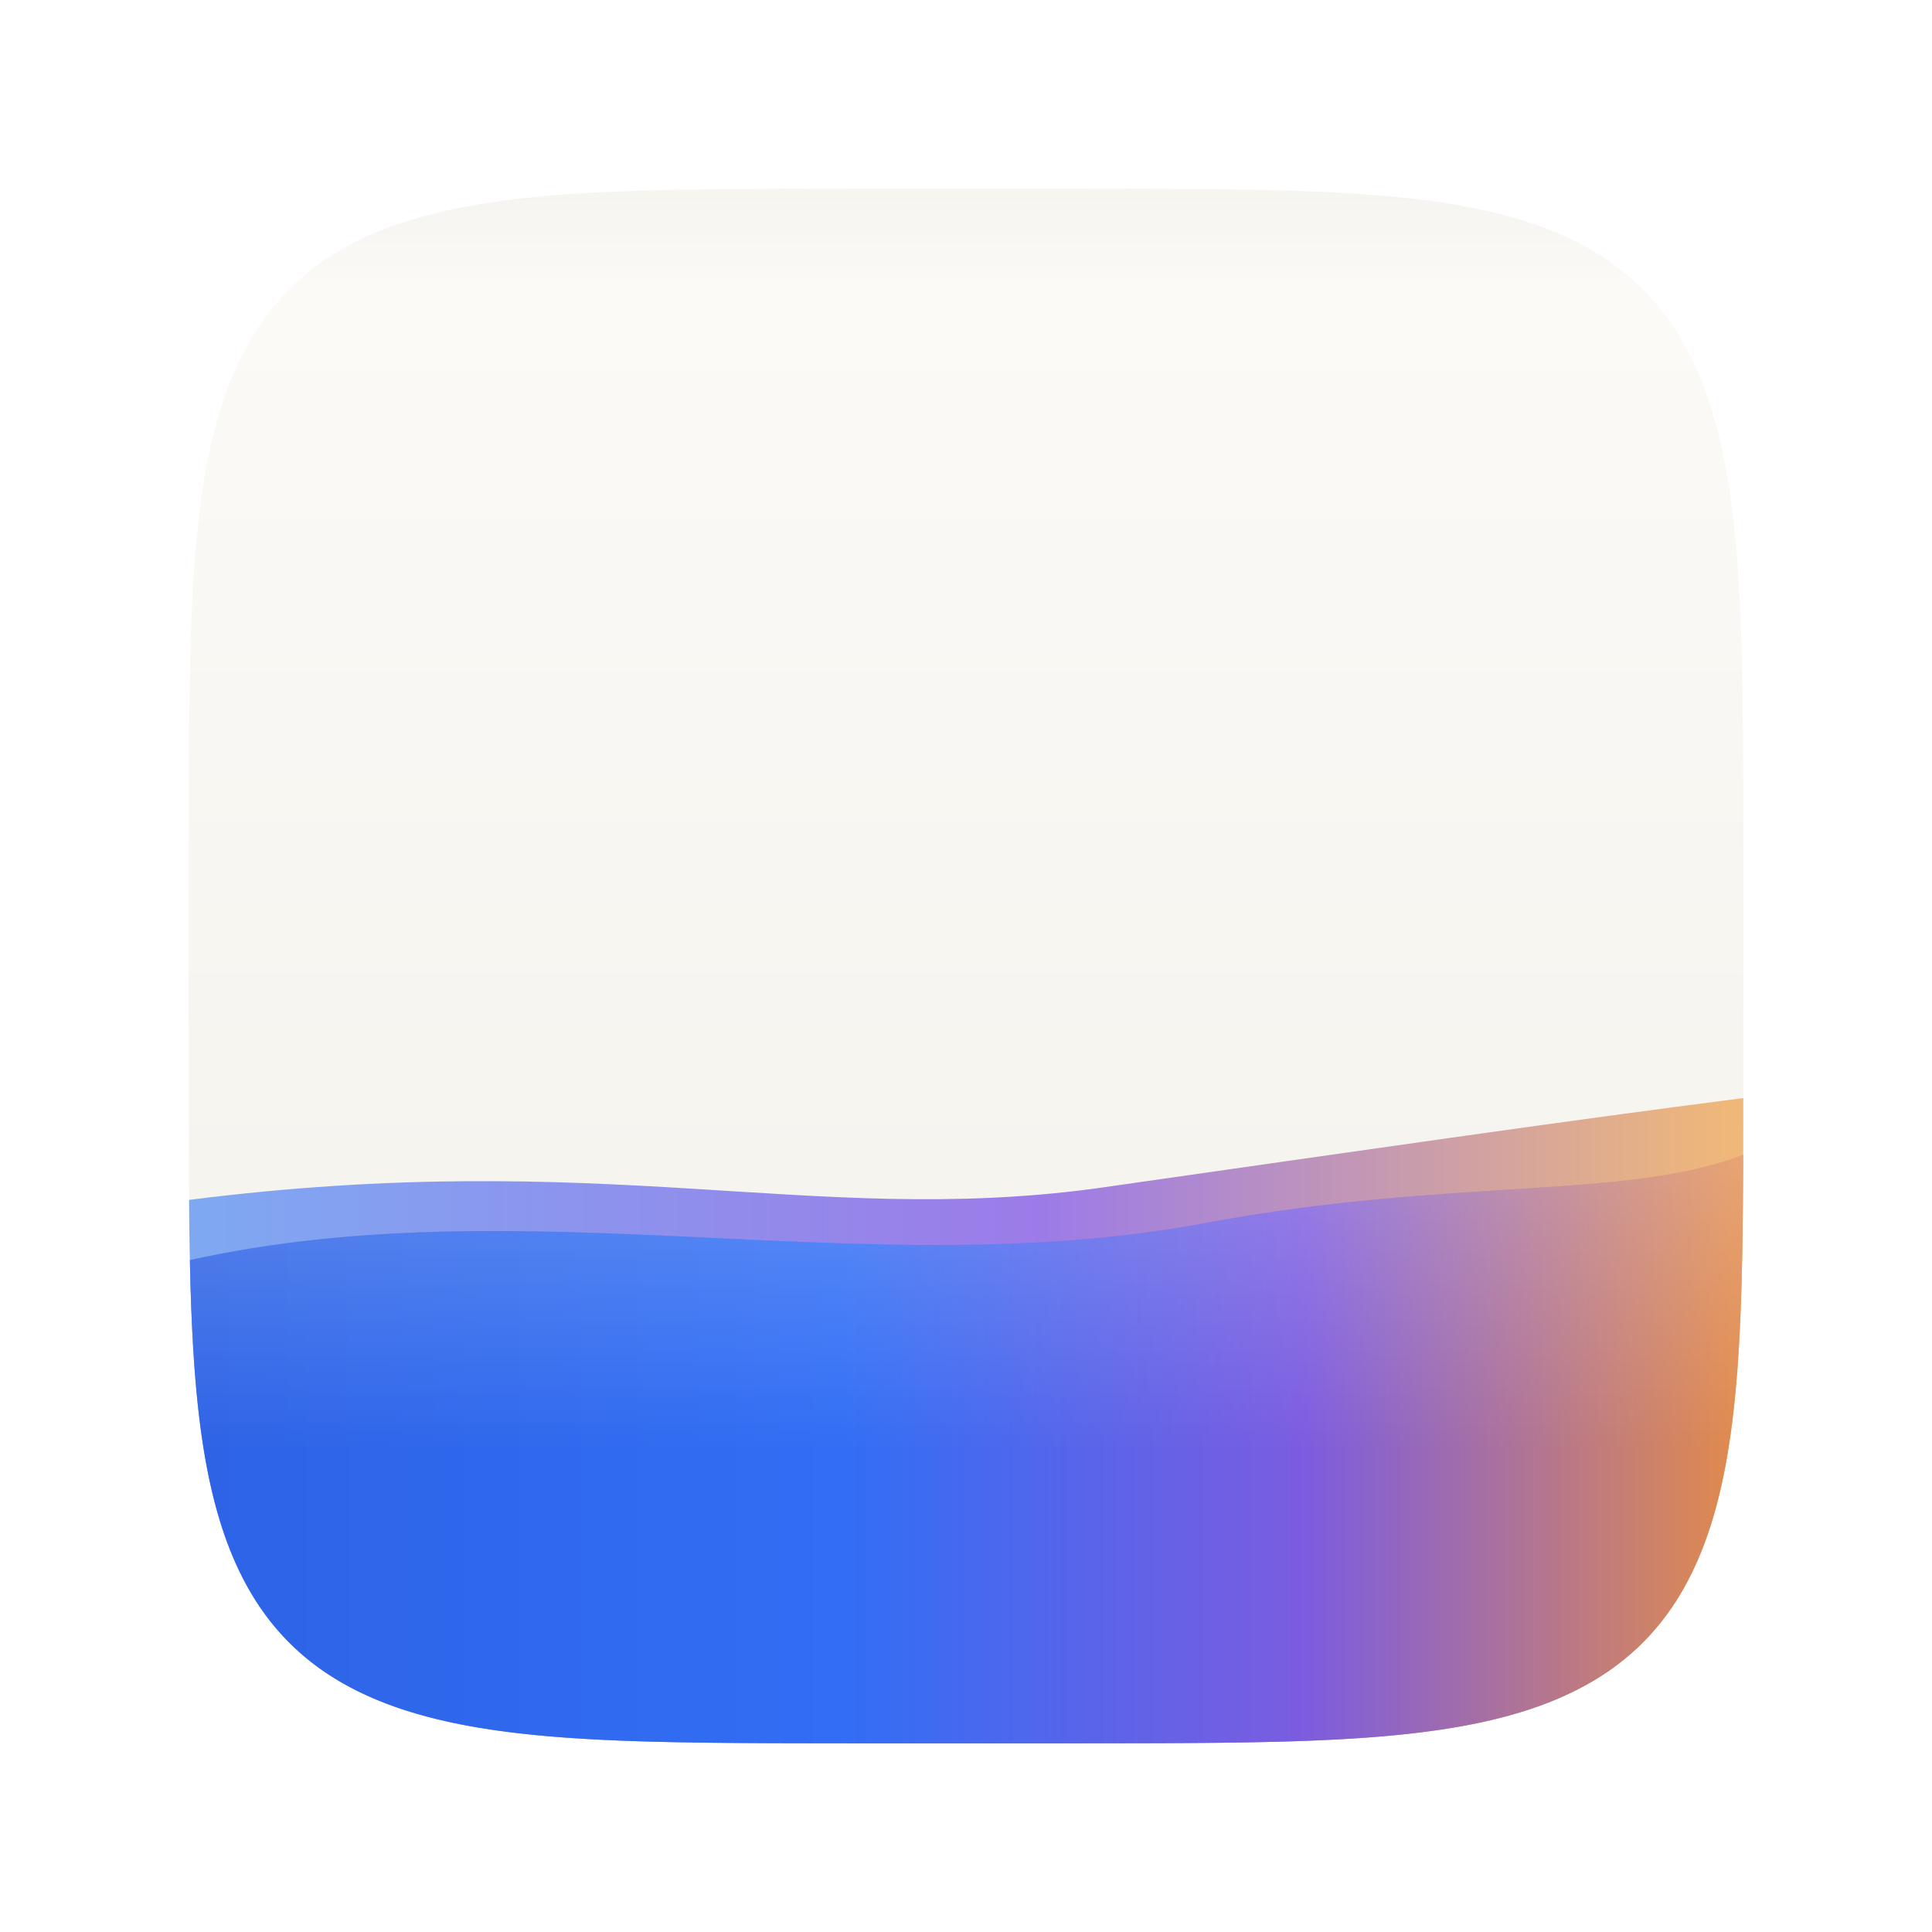
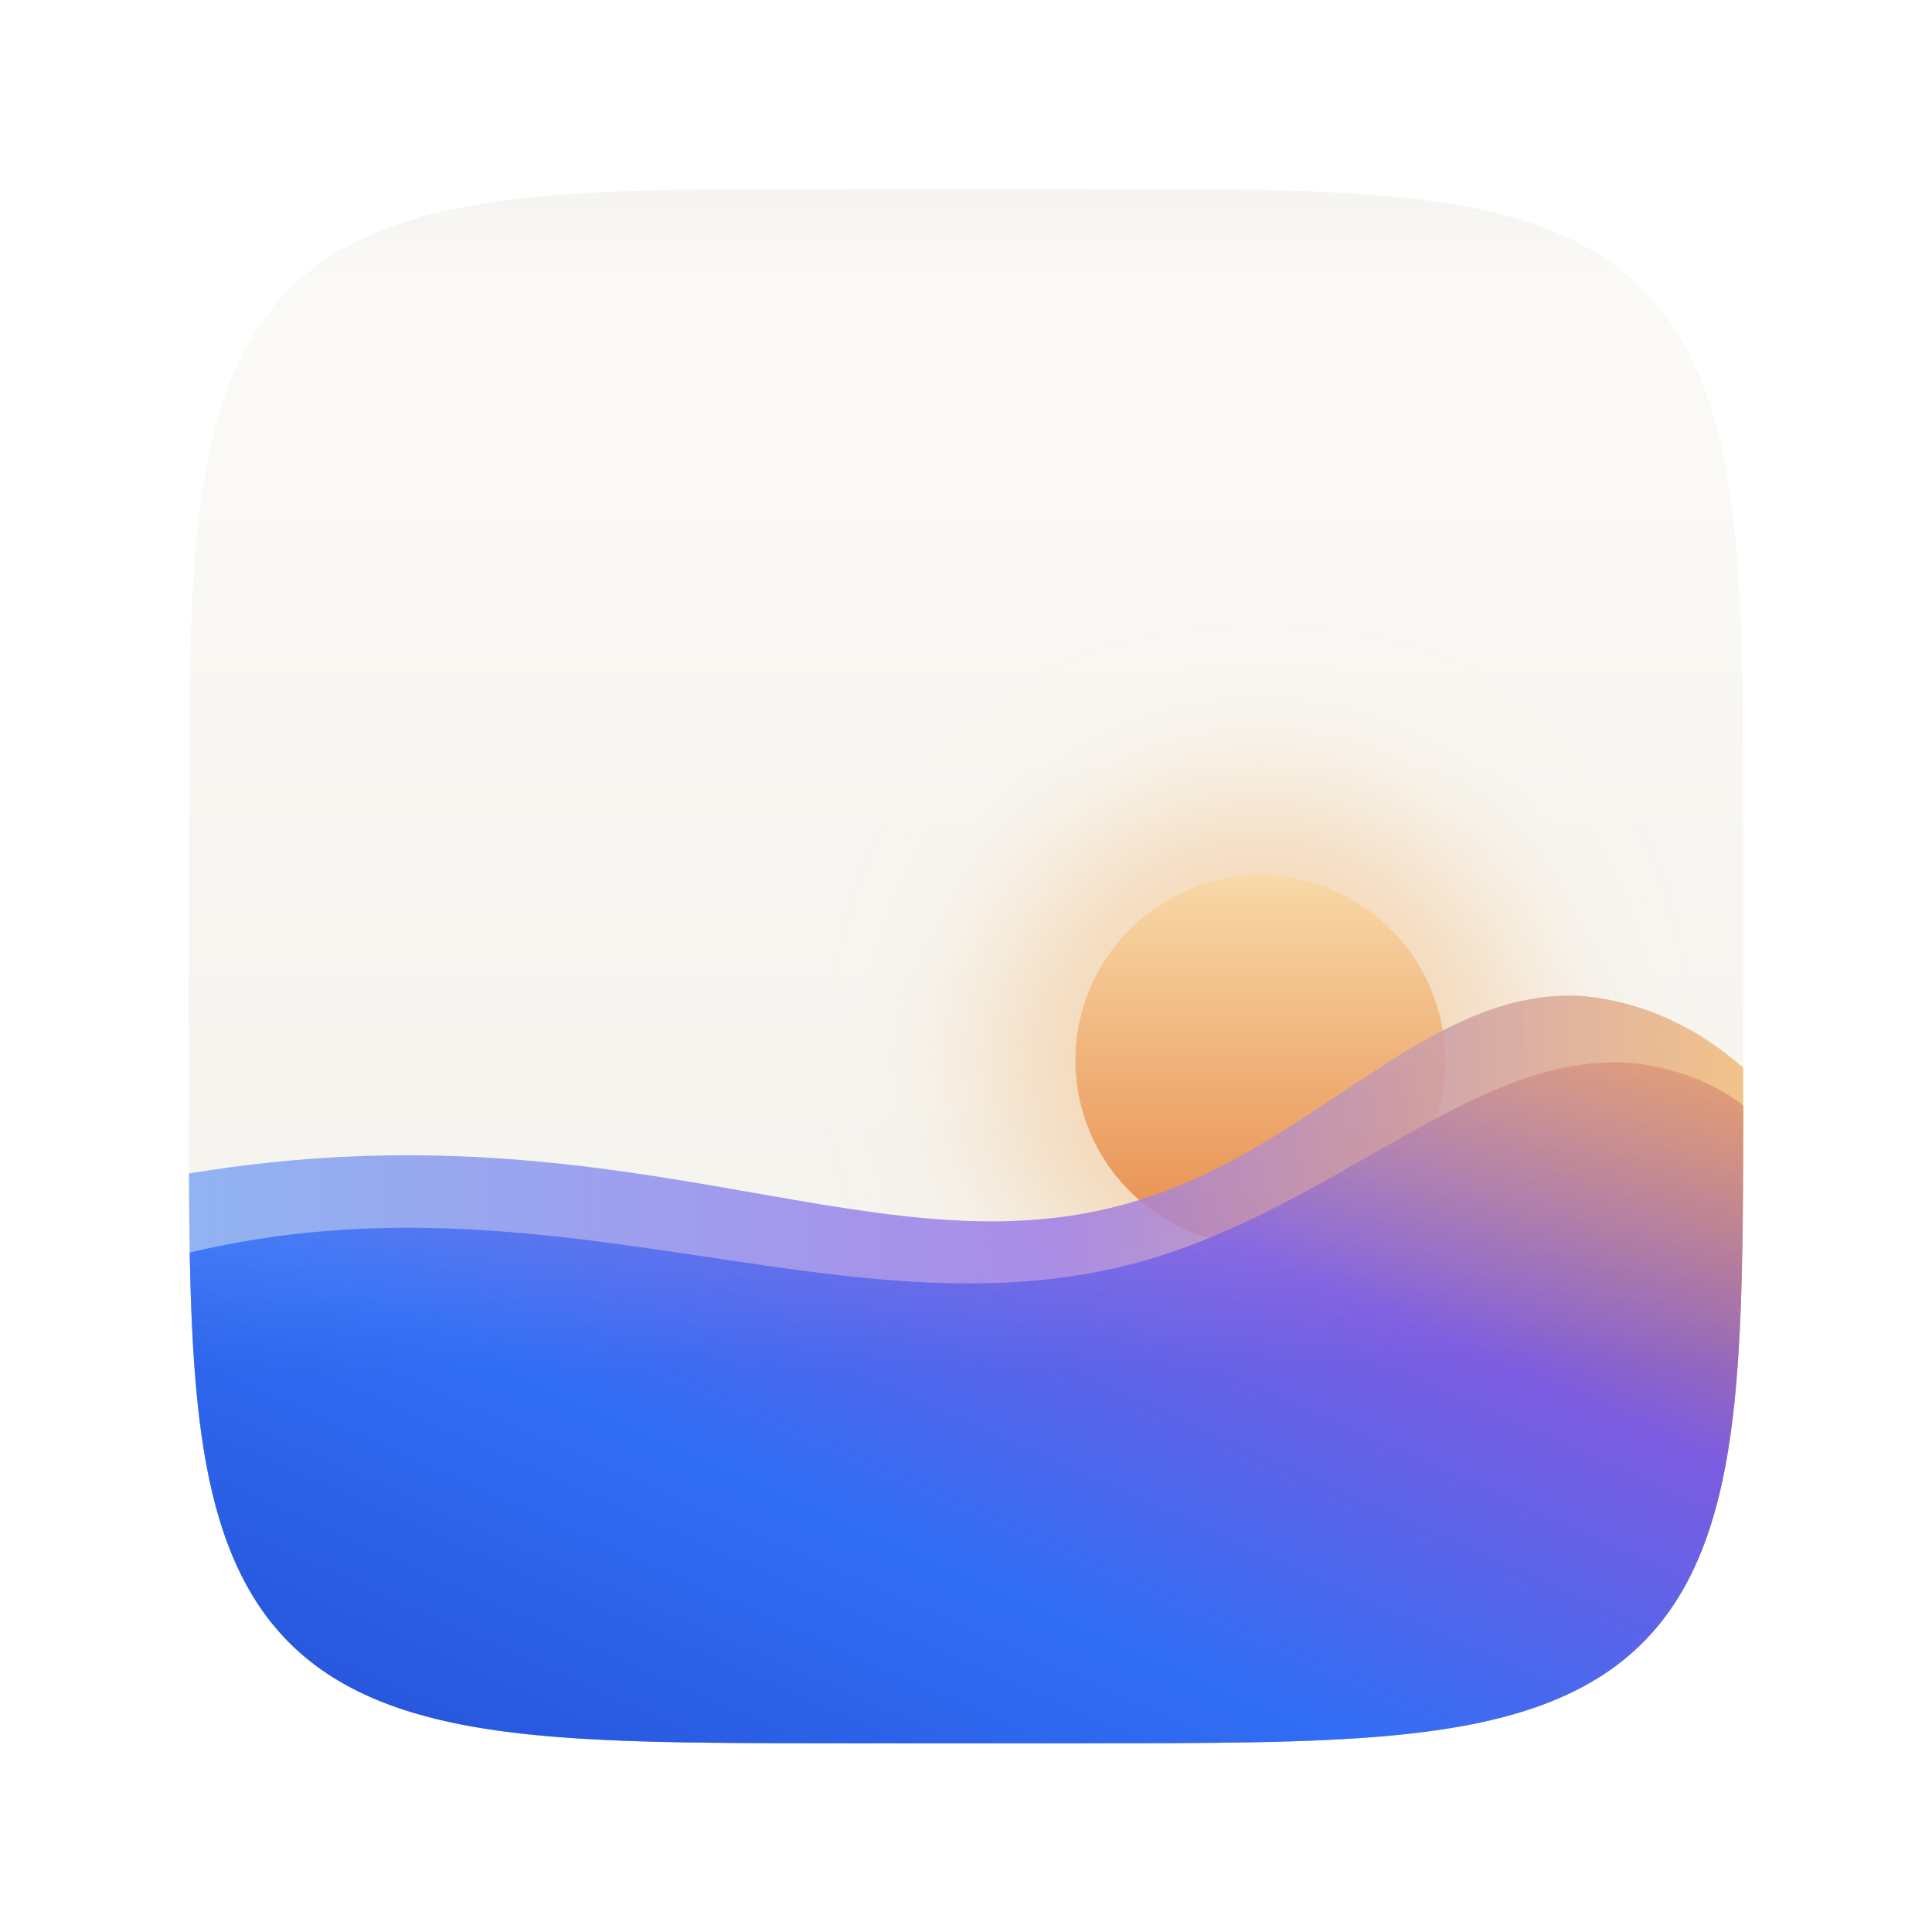
<svg xmlns="http://www.w3.org/2000/svg" width="1024" height="1024" viewBox="0 0 1024 1024">
  <defs>
    <clipPath id="sq">
      <path d="M924.00,512.00L923.99,573.83L923.97,593.59L923.94,607.95L923.90,619.65L923.84,629.70L923.77,638.60L923.69,646.64L923.60,654.01L923.49,660.85L923.37,667.24L923.24,673.26L923.10,678.95L922.94,684.36L922.77,689.52L922.59,694.46L922.39,699.21L922.18,703.77L921.96,708.17L921.73,712.42L921.48,716.53L921.23,720.52L920.96,724.39L920.67,728.15L920.37,731.81L920.07,735.37L919.74,738.85L919.41,742.23L919.06,745.54L918.70,748.78L918.33,751.94L917.94,755.03L917.54,758.06L917.13,761.02L916.70,763.93L916.26,766.77L915.81,769.57L915.35,772.31L914.87,775.00L914.38,777.64L913.88,780.24L913.36,782.79L912.83,785.29L912.28,787.76L911.73,790.18L911.16,792.56L910.57,794.91L909.98,797.22L909.36,799.49L908.74,801.73L908.10,803.93L907.45,806.10L906.79,808.23L906.11,810.34L905.41,812.41L904.71,814.45L903.99,816.47L903.25,818.45L902.50,820.41L901.74,822.34L900.96,824.24L900.17,826.11L899.37,827.96L898.55,829.78L897.71,831.58L896.87,833.35L896.00,835.10L895.12,836.83L894.23,838.53L893.32,840.21L892.40,841.86L891.46,843.50L890.51,845.11L889.54,846.70L888.56,848.27L887.56,849.81L886.55,851.34L885.52,852.85L884.48,854.33L883.42,855.80L882.34,857.24L881.25,858.67L880.14,860.08L879.01,861.46L877.87,862.83L876.71,864.18L875.54,865.52L874.34,866.83L873.14,868.13L871.91,869.41L870.67,870.67L869.41,871.91L868.13,873.14L866.83,874.34L865.52,875.54L864.18,876.71L862.83,877.87L861.46,879.01L860.08,880.14L858.67,881.25L857.24,882.34L855.80,883.42L854.33,884.48L852.85,885.52L851.34,886.55L849.81,887.56L848.27,888.56L846.70,889.54L845.11,890.51L843.50,891.46L841.86,892.40L840.21,893.32L838.53,894.23L836.83,895.12L835.10,896.00L833.35,896.87L831.58,897.71L829.78,898.55L827.96,899.37L826.11,900.17L824.24,900.96L822.34,901.74L820.41,902.50L818.45,903.25L816.47,903.99L814.45,904.71L812.41,905.41L810.34,906.11L808.23,906.79L806.10,907.45L803.93,908.10L801.73,908.74L799.49,909.36L797.22,909.98L794.91,910.57L792.56,911.16L790.18,911.73L787.76,912.28L785.29,912.83L782.79,913.36L780.24,913.88L777.64,914.38L775.00,914.87L772.31,915.35L769.57,915.81L766.77,916.26L763.93,916.70L761.02,917.13L758.06,917.54L755.03,917.94L751.94,918.33L748.78,918.70L745.54,919.06L742.23,919.41L738.85,919.74L735.37,920.07L731.81,920.37L728.15,920.67L724.39,920.96L720.52,921.23L716.53,921.48L712.42,921.73L708.17,921.96L703.77,922.18L699.21,922.39L694.46,922.59L689.52,922.77L684.36,922.94L678.95,923.10L673.26,923.24L667.24,923.37L660.85,923.49L654.01,923.60L646.64,923.69L638.60,923.77L629.70,923.84L619.65,923.90L607.95,923.94L593.59,923.97L573.83,923.99L512.00,924.00L450.17,923.99L430.41,923.97L416.05,923.94L404.35,923.90L394.30,923.84L385.40,923.77L377.36,923.69L369.99,923.60L363.15,923.49L356.76,923.37L350.74,923.24L345.05,923.10L339.64,922.94L334.48,922.77L329.54,922.59L324.79,922.39L320.23,922.18L315.83,921.96L311.58,921.73L307.47,921.48L303.48,921.23L299.61,920.96L295.85,920.67L292.19,920.37L288.63,920.07L285.15,919.74L281.77,919.41L278.46,919.06L275.22,918.70L272.06,918.33L268.97,917.94L265.94,917.54L262.98,917.13L260.07,916.70L257.23,916.26L254.43,915.81L251.69,915.35L249.00,914.87L246.36,914.38L243.76,913.88L241.21,913.36L238.71,912.83L236.24,912.28L233.82,911.73L231.44,911.16L229.09,910.57L226.78,909.98L224.51,909.36L222.27,908.74L220.07,908.10L217.90,907.45L215.77,906.79L213.66,906.11L211.59,905.41L209.55,904.71L207.53,903.99L205.55,903.25L203.59,902.50L201.66,901.74L199.76,900.96L197.89,900.17L196.04,899.37L194.22,898.55L192.42,897.71L190.65,896.87L188.90,896.00L187.17,895.12L185.47,894.23L183.79,893.32L182.14,892.40L180.50,891.46L178.89,890.51L177.30,889.54L175.73,888.56L174.19,887.56L172.66,886.55L171.15,885.52L169.67,884.48L168.20,883.42L166.76,882.34L165.33,881.25L163.92,880.14L162.54,879.01L161.17,877.87L159.82,876.71L158.48,875.54L157.17,874.34L155.87,873.14L154.59,871.91L153.33,870.67L152.09,869.41L150.86,868.13L149.66,866.83L148.46,865.52L147.29,864.18L146.13,862.83L144.99,861.46L143.86,860.08L142.75,858.67L141.66,857.24L140.58,855.80L139.52,854.33L138.48,852.85L137.45,851.34L136.44,849.81L135.44,848.27L134.46,846.70L133.49,845.11L132.54,843.50L131.60,841.86L130.68,840.21L129.77,838.53L128.88,836.83L128.00,835.10L127.13,833.35L126.29,831.58L125.45,829.78L124.63,827.96L123.83,826.11L123.04,824.24L122.26,822.34L121.50,820.41L120.75,818.45L120.01,816.47L119.29,814.45L118.59,812.41L117.89,810.34L117.21,808.23L116.55,806.10L115.90,803.93L115.26,801.73L114.64,799.49L114.02,797.22L113.43,794.91L112.84,792.56L112.27,790.18L111.72,787.76L111.17,785.29L110.64,782.79L110.12,780.24L109.62,777.64L109.13,775.00L108.65,772.31L108.19,769.57L107.74,766.77L107.30,763.93L106.87,761.02L106.46,758.06L106.06,755.03L105.67,751.94L105.30,748.78L104.94,745.54L104.59,742.23L104.26,738.85L103.93,735.37L103.63,731.81L103.33,728.15L103.04,724.39L102.77,720.52L102.52,716.53L102.27,712.42L102.04,708.17L101.82,703.77L101.61,699.21L101.41,694.46L101.23,689.52L101.06,684.36L100.90,678.95L100.76,673.26L100.63,667.24L100.51,660.85L100.40,654.01L100.31,646.64L100.23,638.60L100.16,629.70L100.10,619.65L100.06,607.95L100.03,593.59L100.01,573.83L100.00,512.00L100.01,450.17L100.03,430.41L100.06,416.05L100.10,404.35L100.16,394.30L100.23,385.40L100.31,377.36L100.40,369.99L100.51,363.15L100.63,356.76L100.76,350.74L100.90,345.05L101.06,339.64L101.23,334.48L101.41,329.54L101.61,324.79L101.82,320.23L102.04,315.83L102.27,311.58L102.52,307.47L102.77,303.48L103.04,299.61L103.33,295.85L103.63,292.19L103.93,288.63L104.26,285.15L104.59,281.77L104.94,278.46L105.30,275.22L105.67,272.06L106.06,268.97L106.46,265.94L106.87,262.98L107.30,260.07L107.74,257.23L108.19,254.43L108.65,251.69L109.13,249.00L109.62,246.36L110.12,243.76L110.64,241.21L111.17,238.71L111.72,236.24L112.27,233.82L112.84,231.44L113.43,229.09L114.02,226.78L114.64,224.51L115.26,222.27L115.90,220.07L116.55,217.90L117.21,215.77L117.89,213.66L118.59,211.59L119.29,209.55L120.01,207.53L120.75,205.55L121.50,203.59L122.26,201.66L123.04,199.76L123.83,197.89L124.63,196.04L125.45,194.22L126.29,192.42L127.13,190.65L128.00,188.90L128.88,187.17L129.77,185.47L130.68,183.79L131.60,182.14L132.54,180.50L133.49,178.89L134.46,177.30L135.44,175.73L136.44,174.19L137.45,172.66L138.48,171.15L139.52,169.67L140.58,168.20L141.66,166.76L142.75,165.33L143.86,163.92L144.99,162.54L146.13,161.17L147.29,159.82L148.46,158.48L149.66,157.17L150.86,155.87L152.09,154.59L153.33,153.33L154.59,152.09L155.87,150.86L157.17,149.66L158.48,148.46L159.82,147.29L161.17,146.13L162.54,144.99L163.92,143.86L165.33,142.75L166.76,141.66L168.20,140.58L169.67,139.52L171.15,138.48L172.66,137.45L174.19,136.44L175.73,135.44L177.30,134.46L178.89,133.49L180.50,132.54L182.14,131.60L183.79,130.68L185.47,129.77L187.17,128.88L188.90,128.00L190.65,127.13L192.42,126.29L194.22,125.45L196.04,124.63L197.89,123.83L199.76,123.04L201.66,122.26L203.59,121.50L205.55,120.75L207.53,120.01L209.55,119.29L211.59,118.59L213.66,117.89L215.77,117.21L217.90,116.55L220.07,115.90L222.27,115.26L224.51,114.64L226.78,114.02L229.09,113.43L231.44,112.84L233.82,112.27L236.24,111.72L238.71,111.17L241.21,110.64L243.76,110.12L246.36,109.62L249.00,109.13L251.69,108.65L254.43,108.19L257.23,107.74L260.07,107.30L262.98,106.87L265.94,106.46L268.97,106.06L272.06,105.67L275.22,105.30L278.46,104.94L281.77,104.59L285.15,104.26L288.63,103.93L292.19,103.63L295.85,103.33L299.61,103.04L303.48,102.77L307.47,102.52L311.58,102.27L315.83,102.04L320.23,101.82L324.79,101.61L329.54,101.41L334.48,101.23L339.64,101.06L345.05,100.90L350.74,100.76L356.76,100.63L363.15,100.51L369.99,100.40L377.36,100.31L385.40,100.23L394.30,100.16L404.35,100.10L416.05,100.06L430.41,100.03L450.17,100.01L512.00,100.00L573.83,100.01L593.59,100.03L607.95,100.06L619.65,100.10L629.70,100.16L638.60,100.23L646.64,100.31L654.01,100.40L660.85,100.51L667.24,100.63L673.26,100.76L678.95,100.90L684.36,101.06L689.52,101.23L694.46,101.41L699.21,101.61L703.77,101.82L708.17,102.04L712.42,102.27L716.53,102.52L720.52,102.77L724.39,103.04L728.15,103.33L731.81,103.63L735.37,103.93L738.85,104.26L742.23,104.59L745.54,104.94L748.78,105.30L751.94,105.67L755.03,106.06L758.06,106.46L761.02,106.87L763.93,107.30L766.77,107.74L769.57,108.19L772.31,108.65L775.00,109.13L777.64,109.62L780.24,110.12L782.79,110.64L785.29,111.17L787.76,111.72L790.18,112.27L792.56,112.84L794.91,113.43L797.22,114.02L799.49,114.64L801.73,115.26L803.93,115.90L806.10,116.55L808.23,117.21L810.34,117.89L812.41,118.59L814.45,119.29L816.47,120.01L818.45,120.75L820.41,121.50L822.34,122.26L824.24,123.04L826.11,123.83L827.96,124.63L829.78,125.45L831.58,126.29L833.35,127.13L835.10,128.00L836.83,128.88L838.53,129.77L840.21,130.68L841.86,131.60L843.50,132.54L845.11,133.49L846.70,134.46L848.27,135.44L849.81,136.44L851.34,137.45L852.85,138.48L854.33,139.52L855.80,140.58L857.24,141.66L858.67,142.75L860.08,143.86L861.46,144.99L862.83,146.13L864.18,147.29L865.52,148.46L866.83,149.66L868.13,150.86L869.41,152.09L870.67,153.33L871.91,154.59L873.14,155.87L874.34,157.17L875.54,158.48L876.71,159.82L877.87,161.17L879.01,162.54L880.14,163.92L881.25,165.33L882.34,166.76L883.42,168.20L884.48,169.67L885.52,171.15L886.55,172.66L887.56,174.19L888.56,175.73L889.54,177.30L890.51,178.89L891.46,180.50L892.40,182.14L893.32,183.79L894.23,185.47L895.12,187.17L896.00,188.90L896.87,190.65L897.71,192.42L898.55,194.22L899.37,196.04L900.17,197.89L900.96,199.76L901.74,201.66L902.50,203.59L903.25,205.55L903.99,207.53L904.71,209.55L905.41,211.59L906.11,213.66L906.79,215.77L907.45,217.90L908.10,220.07L908.74,222.27L909.36,224.51L909.98,226.78L910.57,229.09L911.16,231.44L911.73,233.82L912.28,236.24L912.83,238.71L913.36,241.21L913.88,243.76L914.38,246.36L914.87,249.00L915.35,251.69L915.81,254.43L916.26,257.23L916.70,260.07L917.13,262.98L917.54,265.94L917.94,268.97L918.33,272.06L918.70,275.22L919.06,278.46L919.41,281.77L919.74,285.15L920.07,288.63L920.37,292.19L920.67,295.85L920.96,299.61L921.23,303.48L921.48,307.47L921.73,311.58L921.96,315.83L922.18,320.23L922.39,324.79L922.59,329.54L922.77,334.48L922.94,339.64L923.10,345.05L923.24,350.74L923.37,356.76L923.49,363.15L923.60,369.99L923.69,377.36L923.77,385.40L923.84,394.30L923.90,404.35L923.94,416.05L923.97,430.41L923.99,450.17Z" />
    </clipPath>
    <linearGradient id="gesso" x1="0" y1="0" x2="0" y2="1">
      <stop offset="0" stop-color="#FDFCF9" />
      <stop offset="0.62" stop-color="#F6F4EF" />
      <stop offset="1" stop-color="#EFEBE3" />
    </linearGradient>
    <linearGradient id="topshade" x1="0" y1="0" x2="0" y2="1">
      <stop offset="0" stop-color="#3A3226" stop-opacity="0.10" />
      <stop offset="1" stop-color="#3A3226" stop-opacity="0" />
    </linearGradient>
-     <linearGradient id="dawn" x1="0" y1="0" x2="1" y2="0">
-       <stop offset="0" stop-color="#2E63E6" />
-       <stop offset="0.42" stop-color="#316EF5" />
-       <stop offset="0.72" stop-color="#7C5CE0" />
+     <linearGradient id="dawn" x1="0" y1="1" x2="1" y2="0">
+       <stop offset="0" stop-color="#2450D6" />
+       <stop offset="0.38" stop-color="#316EF5" />
+       <stop offset="0.7" stop-color="#7C5CE0" />
      <stop offset="1" stop-color="#E08A4E" />
    </linearGradient>
    <linearGradient id="dawnBack" x1="0" y1="0" x2="1" y2="0">
      <stop offset="0" stop-color="#7FA8F2" />
      <stop offset="0.55" stop-color="#9C7BE8" />
      <stop offset="1" stop-color="#F0B878" />
    </linearGradient>
+     <linearGradient id="sun" x1="0" y1="0" x2="0" y2="1">
+       <stop offset="0" stop-color="#F8D9A8" />
+       <stop offset="1" stop-color="#E88C4C" />
+     </linearGradient>
    <linearGradient id="crest" x1="0" y1="0" x2="1" y2="0">
      <stop offset="0" stop-color="#AECBFA" />
      <stop offset="0.7" stop-color="#CDB9F4" />
      <stop offset="1" stop-color="#F6D3AC" />
    </linearGradient>
    <linearGradient id="sheen" x1="0" y1="0" x2="0" y2="1">
-       <stop offset="0" stop-color="#FFFFFF" stop-opacity="0.22" />
-       <stop offset="0.5" stop-color="#FFFFFF" stop-opacity="0" />
+       <stop offset="0" stop-color="#FFFFFF" stop-opacity="0.2" />
+       <stop offset="0.45" stop-color="#FFFFFF" stop-opacity="0" />
    </linearGradient>
-     <filter id="soft" x="-30%" y="-30%" width="160%" height="160%">
-       <feGaussianBlur stdDeviation="26" />
+     <filter id="soft" x="-40%" y="-40%" width="180%" height="180%">
+       <feGaussianBlur stdDeviation="40" />
    </filter>
  </defs>
  <g clip-path="url(#sq)">
    <rect width="1024" height="1024" fill="url(#gesso)" />
    <rect width="1024" height="150" fill="url(#topshade)" />
-     <path id="back" d="M100,636 C320,608 430,650 580,630 C720,610 830,594 924,582 L924,924 L100,924 Z" fill="url(#dawnBack)" />
-     <path d="M100,668 C280,628 460,682 640,648 C770,624 862,636 924,612 L924,924 L100,924 Z" fill="url(#dawn)" />
-     <path d="M100,668 C280,628 460,682 640,648 C770,624 862,636 924,612 L924,924 L100,924 Z" fill="url(#sheen)" />
+     <circle cx="668" cy="562" r="140" fill="#F0B878" opacity="0.5" filter="url(#soft)" />
+     <circle cx="668" cy="562" r="98" fill="url(#sun)" />
+     <path d="M100,622 C340,582 470,682 610,634 C700,604 760,522 840,528 C878,532 906,550 924,566 L924,924 L100,924 Z" fill="url(#dawnBack)" opacity="0.85" />
+     <path d="M100,664 C300,616 460,718 620,664 C720,630 790,554 870,564 C896,568 914,578 924,586 L924,924 L100,924 Z" fill="url(#dawn)" />
+     <path d="M100,664 C300,616 460,718 620,664 C720,630 790,554 870,564 C896,568 914,578 924,586 L924,924 L100,924 Z" fill="url(#sheen)" />
  </g>
</svg>
